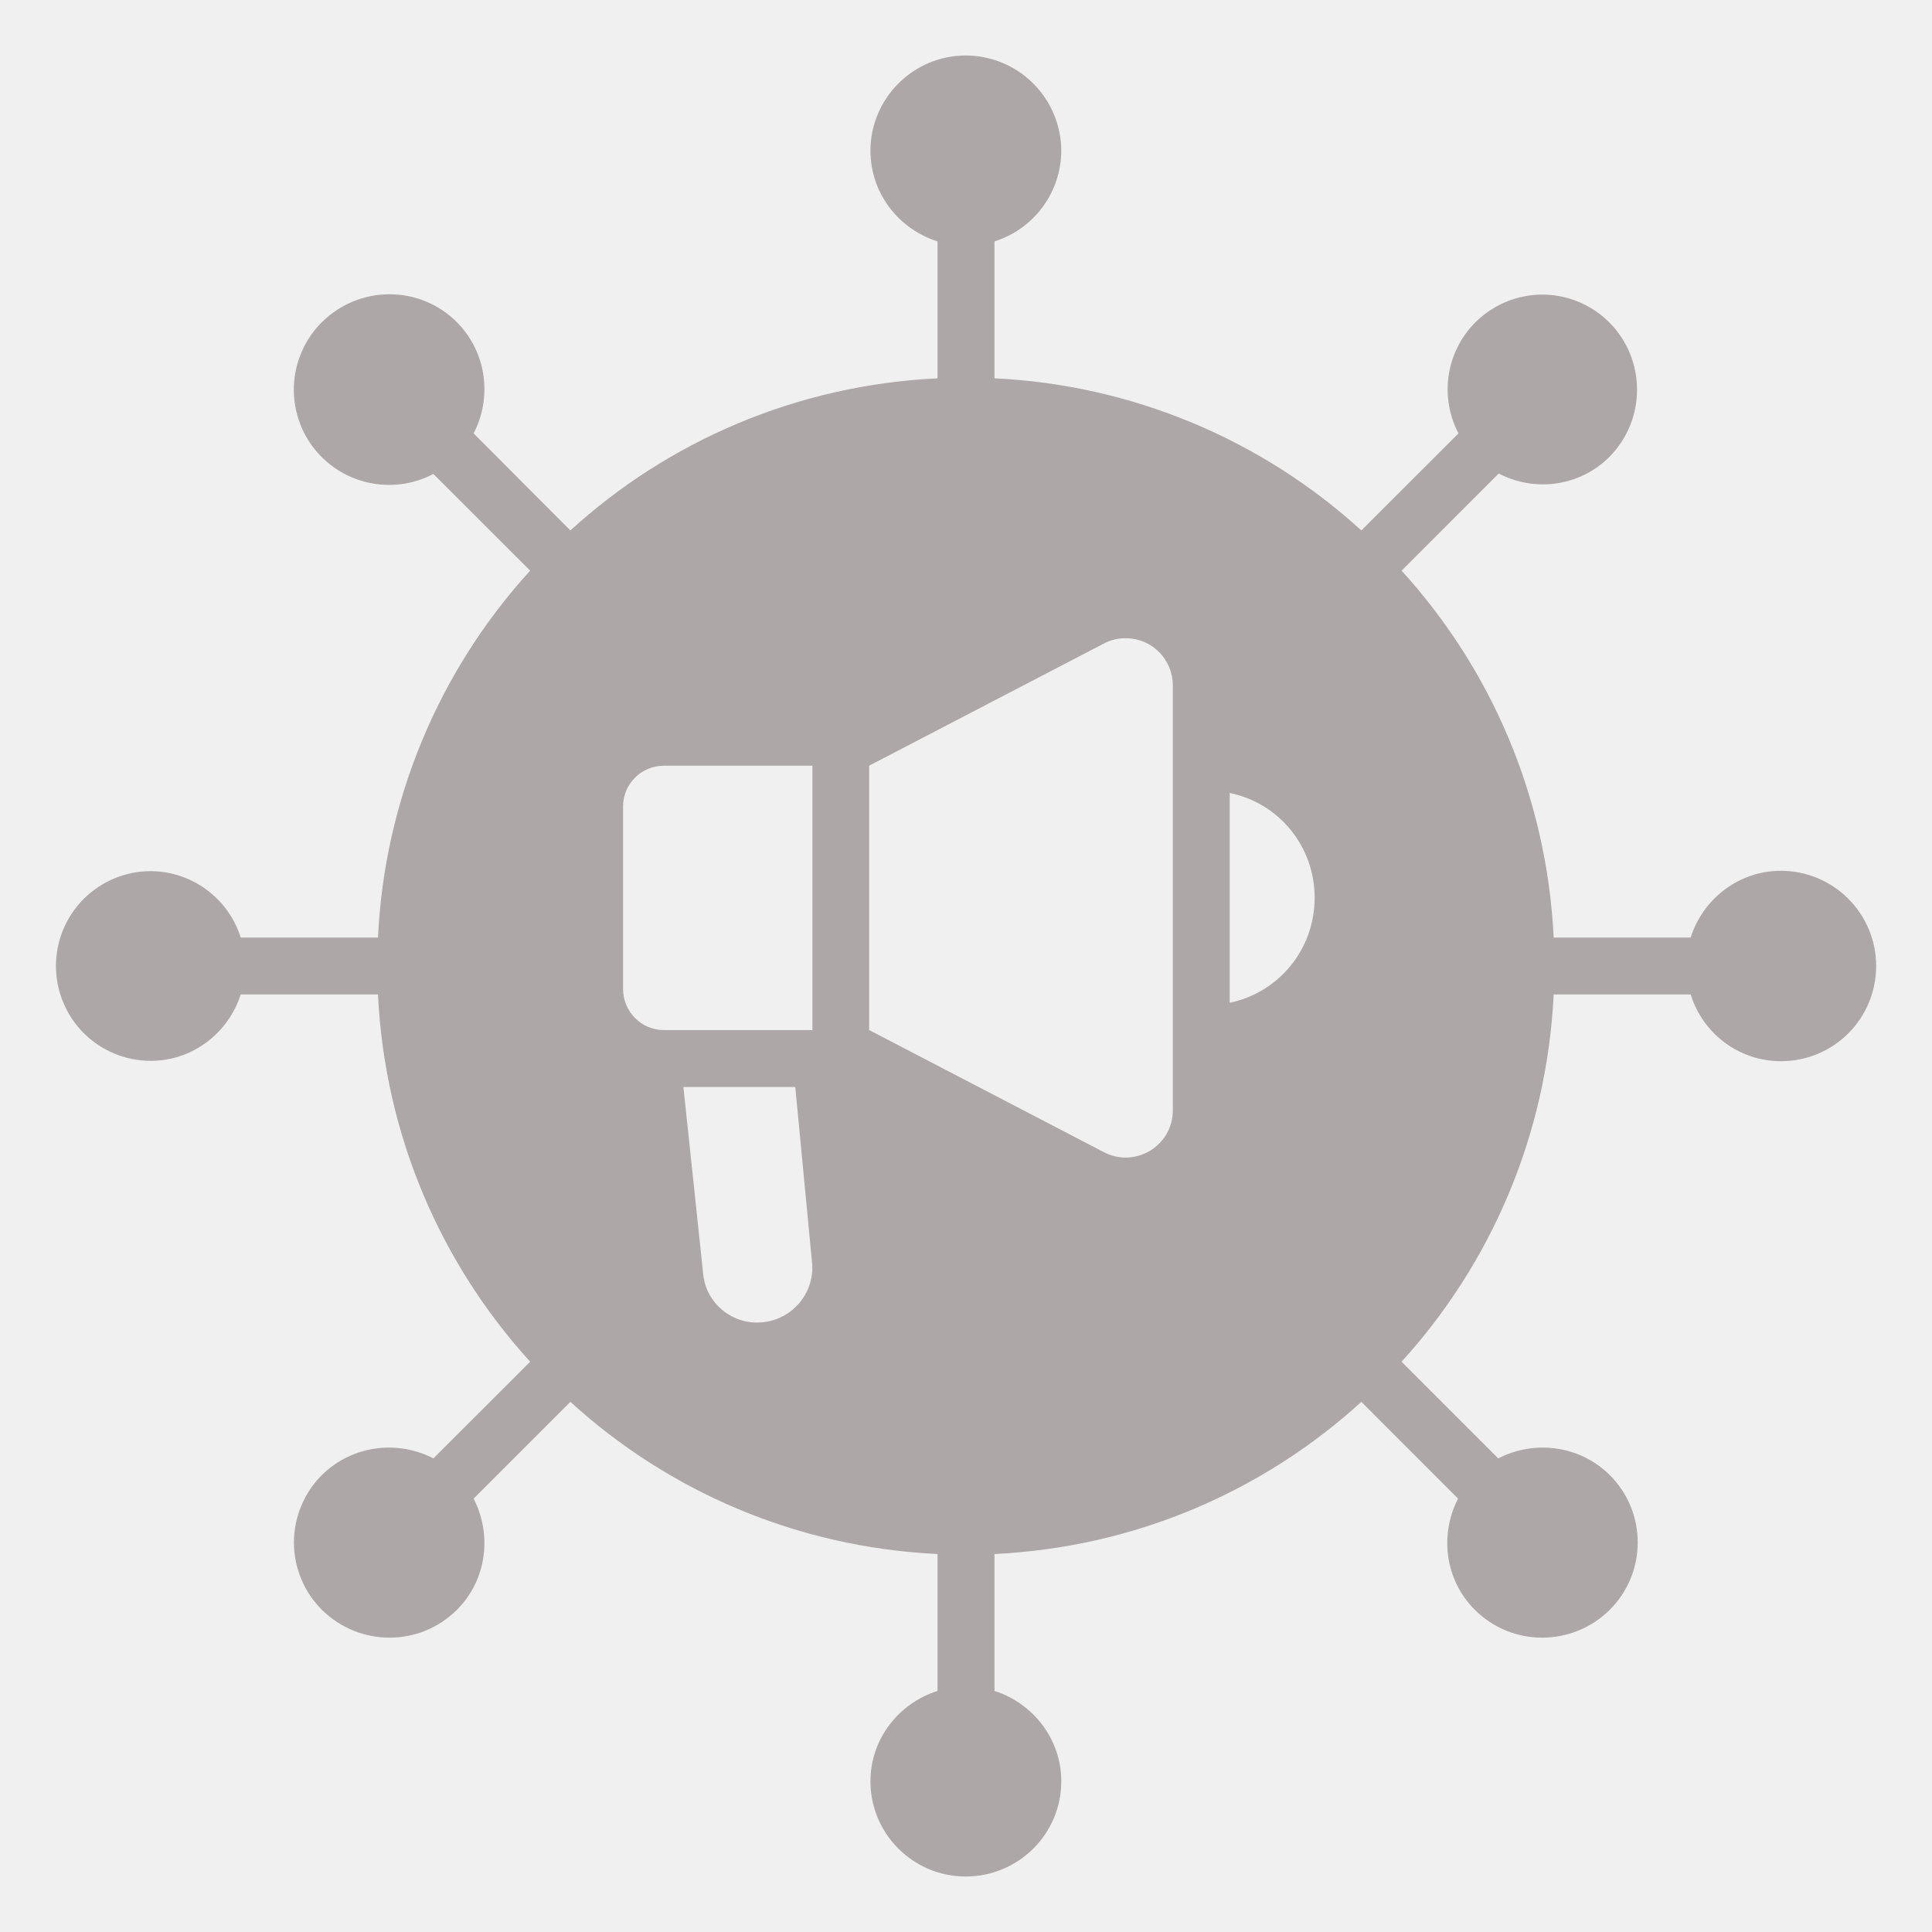
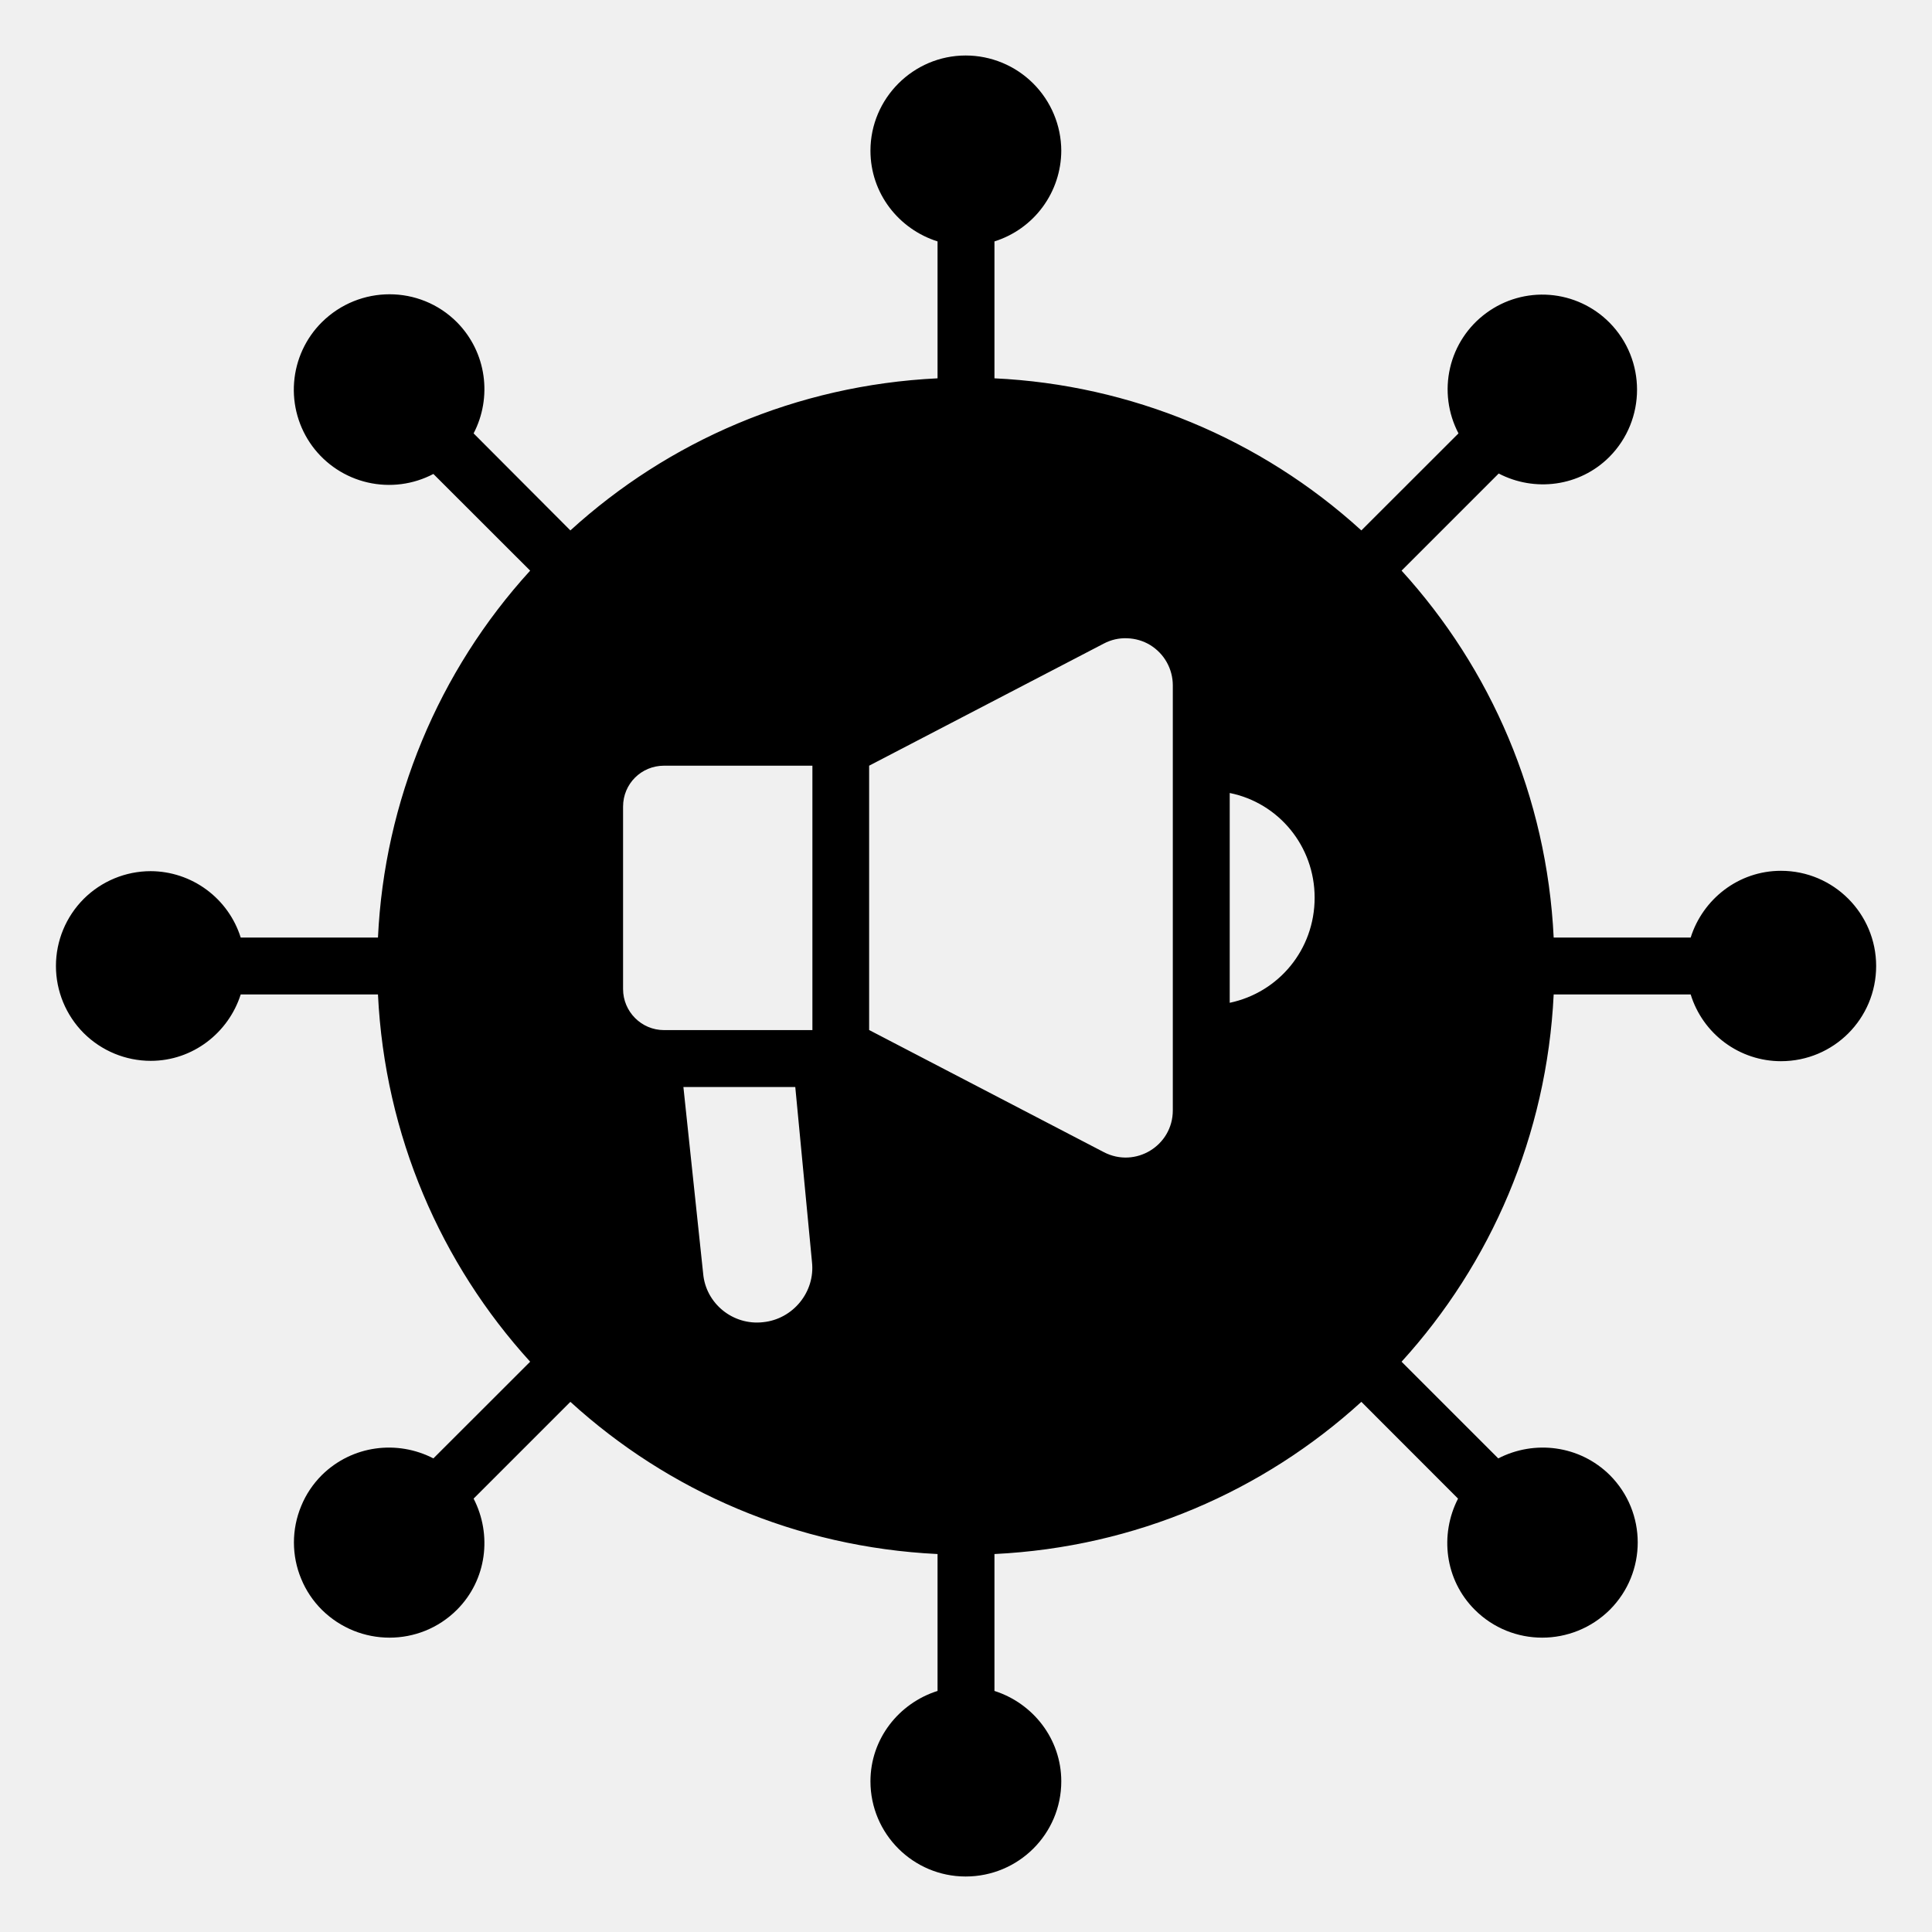
- <svg xmlns="http://www.w3.org/2000/svg" width="22" height="22" viewBox="0 0 22 22" fill="none">
+ <svg xmlns="http://www.w3.org/2000/svg" width="22" height="22" viewBox="0 0 22 22">
  <g clip-path="url(#clip0_6001_8354)">
-     <path d="M20.28 9.916C19.796 9.916 19.39 10.239 19.252 10.676H17.692C17.614 9.069 16.975 7.613 15.96 6.498L17.066 5.392C17.472 5.604 17.986 5.544 18.327 5.202C18.746 4.779 18.746 4.096 18.327 3.673C18.145 3.49 17.904 3.378 17.646 3.358C17.389 3.338 17.133 3.411 16.925 3.564C16.716 3.717 16.57 3.939 16.512 4.19C16.454 4.442 16.488 4.706 16.608 4.935L15.502 6.04C14.354 4.994 12.876 4.381 11.324 4.308V2.749C11.544 2.68 11.737 2.542 11.873 2.357C12.01 2.171 12.084 1.947 12.085 1.716C12.084 1.428 11.968 1.152 11.764 0.949C11.56 0.746 11.284 0.632 10.996 0.632C10.4 0.632 9.912 1.12 9.912 1.716C9.912 2.204 10.236 2.61 10.676 2.749V4.308C9.065 4.386 7.609 5.025 6.495 6.04L5.393 4.935C5.605 4.528 5.544 4.014 5.203 3.669C4.78 3.245 4.093 3.245 3.665 3.669C3.481 3.852 3.369 4.095 3.349 4.354C3.329 4.613 3.402 4.87 3.556 5.08C3.71 5.289 3.934 5.436 4.187 5.494C4.44 5.552 4.705 5.518 4.935 5.397L6.037 6.498C4.99 7.646 4.377 9.124 4.304 10.676H2.741C2.672 10.457 2.536 10.267 2.352 10.131C2.168 9.995 1.945 9.921 1.717 9.92C1.43 9.92 1.156 10.034 0.953 10.236C0.751 10.439 0.637 10.713 0.637 11C0.637 11.286 0.751 11.561 0.953 11.764C1.156 11.966 1.43 12.08 1.717 12.08C2.196 12.08 2.602 11.76 2.741 11.324H4.304C4.382 12.931 5.022 14.391 6.037 15.506L4.935 16.607C4.525 16.395 4.011 16.456 3.665 16.797C3.564 16.898 3.484 17.017 3.43 17.149C3.375 17.281 3.347 17.422 3.347 17.564C3.347 17.706 3.375 17.848 3.43 17.979C3.484 18.111 3.564 18.23 3.665 18.331C4.093 18.754 4.78 18.754 5.203 18.331C5.544 17.99 5.605 17.476 5.393 17.065L6.495 15.963C7.609 16.979 9.065 17.618 10.676 17.696V19.255C10.236 19.394 9.912 19.8 9.912 20.284C9.912 20.884 10.4 21.368 10.996 21.368C11.597 21.368 12.085 20.884 12.085 20.284C12.085 19.8 11.761 19.394 11.324 19.255V17.696C12.931 17.618 14.387 16.979 15.502 15.963L16.603 17.065C16.392 17.476 16.452 17.99 16.794 18.331C17.217 18.754 17.904 18.754 18.331 18.331C18.755 17.907 18.755 17.221 18.331 16.797C17.986 16.456 17.472 16.395 17.061 16.607L15.96 15.506C16.975 14.391 17.614 12.931 17.692 11.324H19.252C19.32 11.544 19.456 11.736 19.641 11.873C19.826 12.01 20.05 12.084 20.28 12.084C20.88 12.084 21.364 11.6 21.364 11C21.364 10.404 20.88 9.916 20.28 9.916ZM8.689 15.056C8.348 15.095 8.037 14.845 8.007 14.503L7.782 12.378H9.056L9.246 14.369C9.285 14.711 9.03 15.022 8.689 15.056ZM9.251 11.73H7.562C7.302 11.73 7.095 11.518 7.095 11.263V9.185C7.095 8.926 7.302 8.719 7.562 8.719H9.251V11.73ZM13.355 12.644C13.355 13.047 12.928 13.306 12.57 13.12L9.897 11.729V8.719L12.57 7.328C12.652 7.285 12.743 7.264 12.835 7.268C12.928 7.271 13.018 7.297 13.097 7.345C13.175 7.393 13.241 7.46 13.286 7.541C13.331 7.621 13.355 7.712 13.355 7.804V12.644ZM14.003 11.419V9.03C14.56 9.142 14.97 9.635 14.97 10.222C14.97 10.814 14.56 11.302 14.003 11.419Z" fill="#ADA7A7" />
+     <path d="M20.28 9.916C19.796 9.916 19.39 10.239 19.252 10.676H17.692C17.614 9.069 16.975 7.613 15.96 6.498L17.066 5.392C17.472 5.604 17.986 5.544 18.327 5.202C18.746 4.779 18.746 4.096 18.327 3.673C18.145 3.49 17.904 3.378 17.646 3.358C17.389 3.338 17.133 3.411 16.925 3.564C16.716 3.717 16.57 3.939 16.512 4.19C16.454 4.442 16.488 4.706 16.608 4.935L15.502 6.04C14.354 4.994 12.876 4.381 11.324 4.308V2.749C11.544 2.68 11.737 2.542 11.873 2.357C12.01 2.171 12.084 1.947 12.085 1.716C12.084 1.428 11.968 1.152 11.764 0.949C11.56 0.746 11.284 0.632 10.996 0.632C10.4 0.632 9.912 1.12 9.912 1.716C9.912 2.204 10.236 2.61 10.676 2.749V4.308C9.065 4.386 7.609 5.025 6.495 6.04L5.393 4.935C5.605 4.528 5.544 4.014 5.203 3.669C4.78 3.245 4.093 3.245 3.665 3.669C3.481 3.852 3.369 4.095 3.349 4.354C3.329 4.613 3.402 4.87 3.556 5.08C3.71 5.289 3.934 5.436 4.187 5.494C4.44 5.552 4.705 5.518 4.935 5.397L6.037 6.498C4.99 7.646 4.377 9.124 4.304 10.676H2.741C2.672 10.457 2.536 10.267 2.352 10.131C2.168 9.995 1.945 9.921 1.717 9.92C1.43 9.92 1.156 10.034 0.953 10.236C0.751 10.439 0.637 10.713 0.637 11C0.637 11.286 0.751 11.561 0.953 11.764C1.156 11.966 1.43 12.08 1.717 12.08C2.196 12.08 2.602 11.76 2.741 11.324H4.304C4.382 12.931 5.022 14.391 6.037 15.506L4.935 16.607C4.525 16.395 4.011 16.456 3.665 16.797C3.564 16.898 3.484 17.017 3.43 17.149C3.375 17.281 3.347 17.422 3.347 17.564C3.347 17.706 3.375 17.848 3.43 17.979C3.484 18.111 3.564 18.23 3.665 18.331C4.093 18.754 4.78 18.754 5.203 18.331C5.544 17.99 5.605 17.476 5.393 17.065L6.495 15.963C7.609 16.979 9.065 17.618 10.676 17.696V19.255C10.236 19.394 9.912 19.8 9.912 20.284C9.912 20.884 10.4 21.368 10.996 21.368C11.597 21.368 12.085 20.884 12.085 20.284C12.085 19.8 11.761 19.394 11.324 19.255V17.696C12.931 17.618 14.387 16.979 15.502 15.963L16.603 17.065C16.392 17.476 16.452 17.99 16.794 18.331C17.217 18.754 17.904 18.754 18.331 18.331C18.755 17.907 18.755 17.221 18.331 16.797C17.986 16.456 17.472 16.395 17.061 16.607L15.96 15.506C16.975 14.391 17.614 12.931 17.692 11.324H19.252C19.32 11.544 19.456 11.736 19.641 11.873C19.826 12.01 20.05 12.084 20.28 12.084C20.88 12.084 21.364 11.6 21.364 11C21.364 10.404 20.88 9.916 20.28 9.916ZM8.689 15.056C8.348 15.095 8.037 14.845 8.007 14.503L7.782 12.378H9.056L9.246 14.369C9.285 14.711 9.03 15.022 8.689 15.056ZM9.251 11.73H7.562C7.302 11.73 7.095 11.518 7.095 11.263V9.185C7.095 8.926 7.302 8.719 7.562 8.719H9.251V11.73ZM13.355 12.644C13.355 13.047 12.928 13.306 12.57 13.12L9.897 11.729V8.719L12.57 7.328C12.652 7.285 12.743 7.264 12.835 7.268C12.928 7.271 13.018 7.297 13.097 7.345C13.175 7.393 13.241 7.46 13.286 7.541C13.331 7.621 13.355 7.712 13.355 7.804V12.644ZM14.003 11.419V9.03C14.56 9.142 14.97 9.635 14.97 10.222C14.97 10.814 14.56 11.302 14.003 11.419Z" />
  </g>
  <defs>
    <clipPath id="clip0_6001_8354">
      <rect width="21.6" height="21.6" fill="white" transform="translate(0.199219 0.199951)" />
    </clipPath>
  </defs>
</svg>
